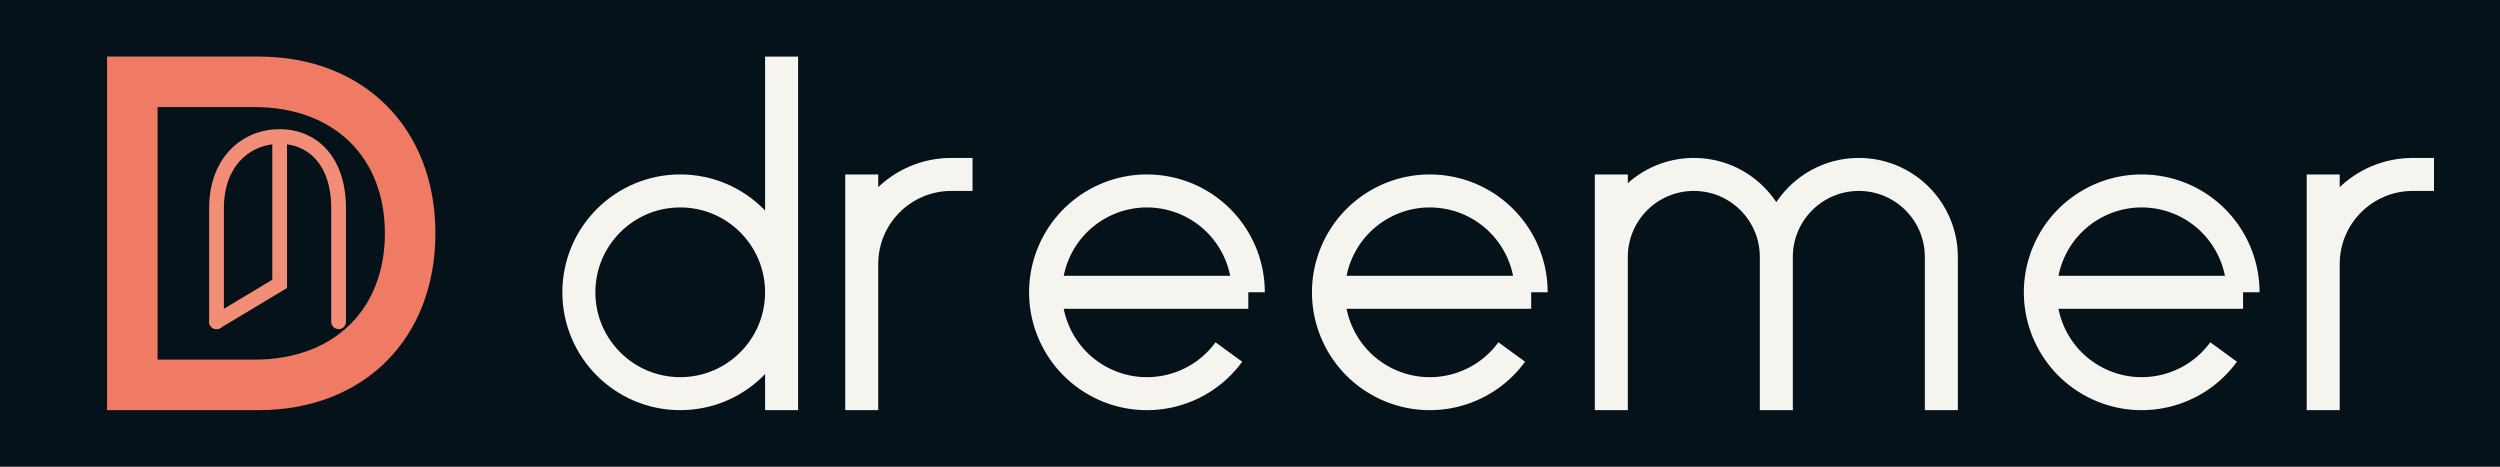
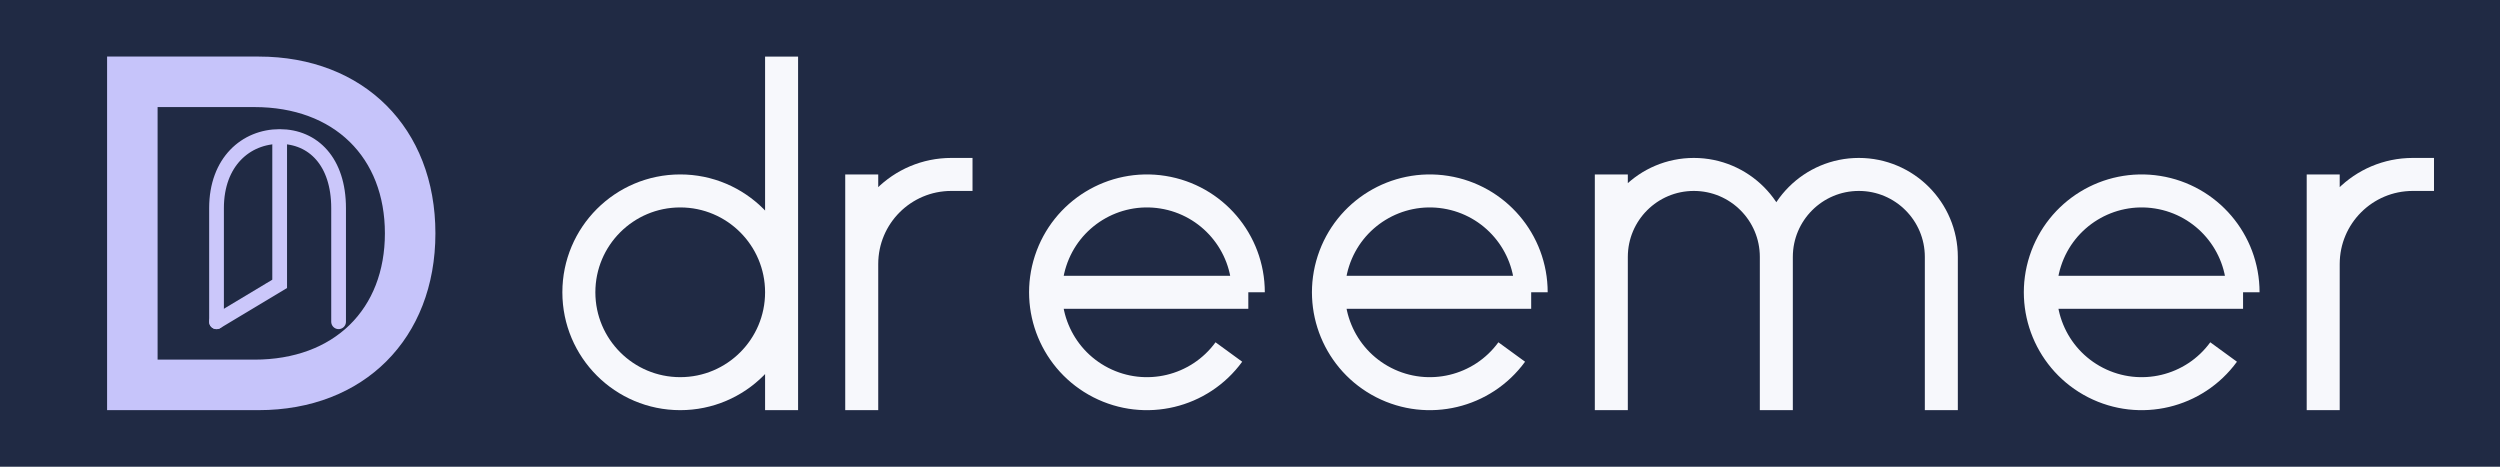
<svg xmlns="http://www.w3.org/2000/svg" viewBox="-24 -24 1060.571 198" role="img" aria-label="Dreemer">
-   <rect x="-24" y="-24" width="1060.571" height="198" fill="#061219" />
+   <rect x="-24" y="-24" width="1060.571" height="198" fill="#202A44" />
  <g transform="translate(0 -14.29) scale(1.7857)">
-     <path d="M 12 8 H 48 C 73 8 90 25 90 50 C 90 75 73 92 48 92 H 12 Z M 24 20 V 80 H 47 C 66 80 78 68 78 50 C 78 32 66 20 47 20 Z" fill="#F07B64" fill-rule="evenodd" />
-     <g fill="none" stroke="#F28D77" stroke-width="3.5" stroke-linecap="round">
+     <path d="M 12 8 H 48 C 73 8 90 25 90 50 C 90 75 73 92 48 92 H 12 Z M 24 20 V 80 H 47 C 66 80 78 68 78 50 C 78 32 66 20 47 20 Z" fill="#C6C4FA" fill-rule="evenodd" />
+     <g fill="none" stroke="#CBC7FA" stroke-width="3.5" stroke-linecap="round">
      <path d="M 38 71 V 44 C 38 33 45 27 53 27 C 61 27 67 33 67 44 V 71" />
      <path d="M 38 71 L 53 62 V 29" />
    </g>
-     <g fill="none" stroke="#F28D77" stroke-width="2.4" stroke-linecap="round">
+     <g fill="none" stroke="#CBC7FA" stroke-width="2.4" stroke-linecap="round">

    </g>
  </g>
-   <g transform="translate(214.57 0)" fill="none" stroke="#F6F4EE" stroke-width="14" stroke-linejoin="round">
+   <g transform="translate(214.57 0)" fill="none" stroke="#F7F8FC" stroke-width="14" stroke-linejoin="round">
    <path d="M 7 100 A 43 43 0 1 0 93 100 A 43 43 0 1 0 7 100 Z M 93 0 V 150" />
    <path d="M 127 150 V 50 M 127 88 A 38 38 0 0 1 165 50 H 174" />
    <path d="M 291 100 A 43 43 0 1 0 282.75 125.33 M 207 100 H 291" />
    <path d="M 411 100 A 43 43 0 1 0 402.75 125.33 M 327 100 H 411" />
    <path d="M 445 150 V 50 M 445 85 A 35 35 0 0 1 515 85 V 150 M 515 85 A 35 35 0 0 1 585 85 V 150" />
    <path d="M 713 100 A 43 43 0 1 0 704.75 125.33 M 629 100 H 713" />
    <path d="M 747 150 V 50 M 747 88 A 38 38 0 0 1 785 50 H 794" />
  </g>
</svg>
